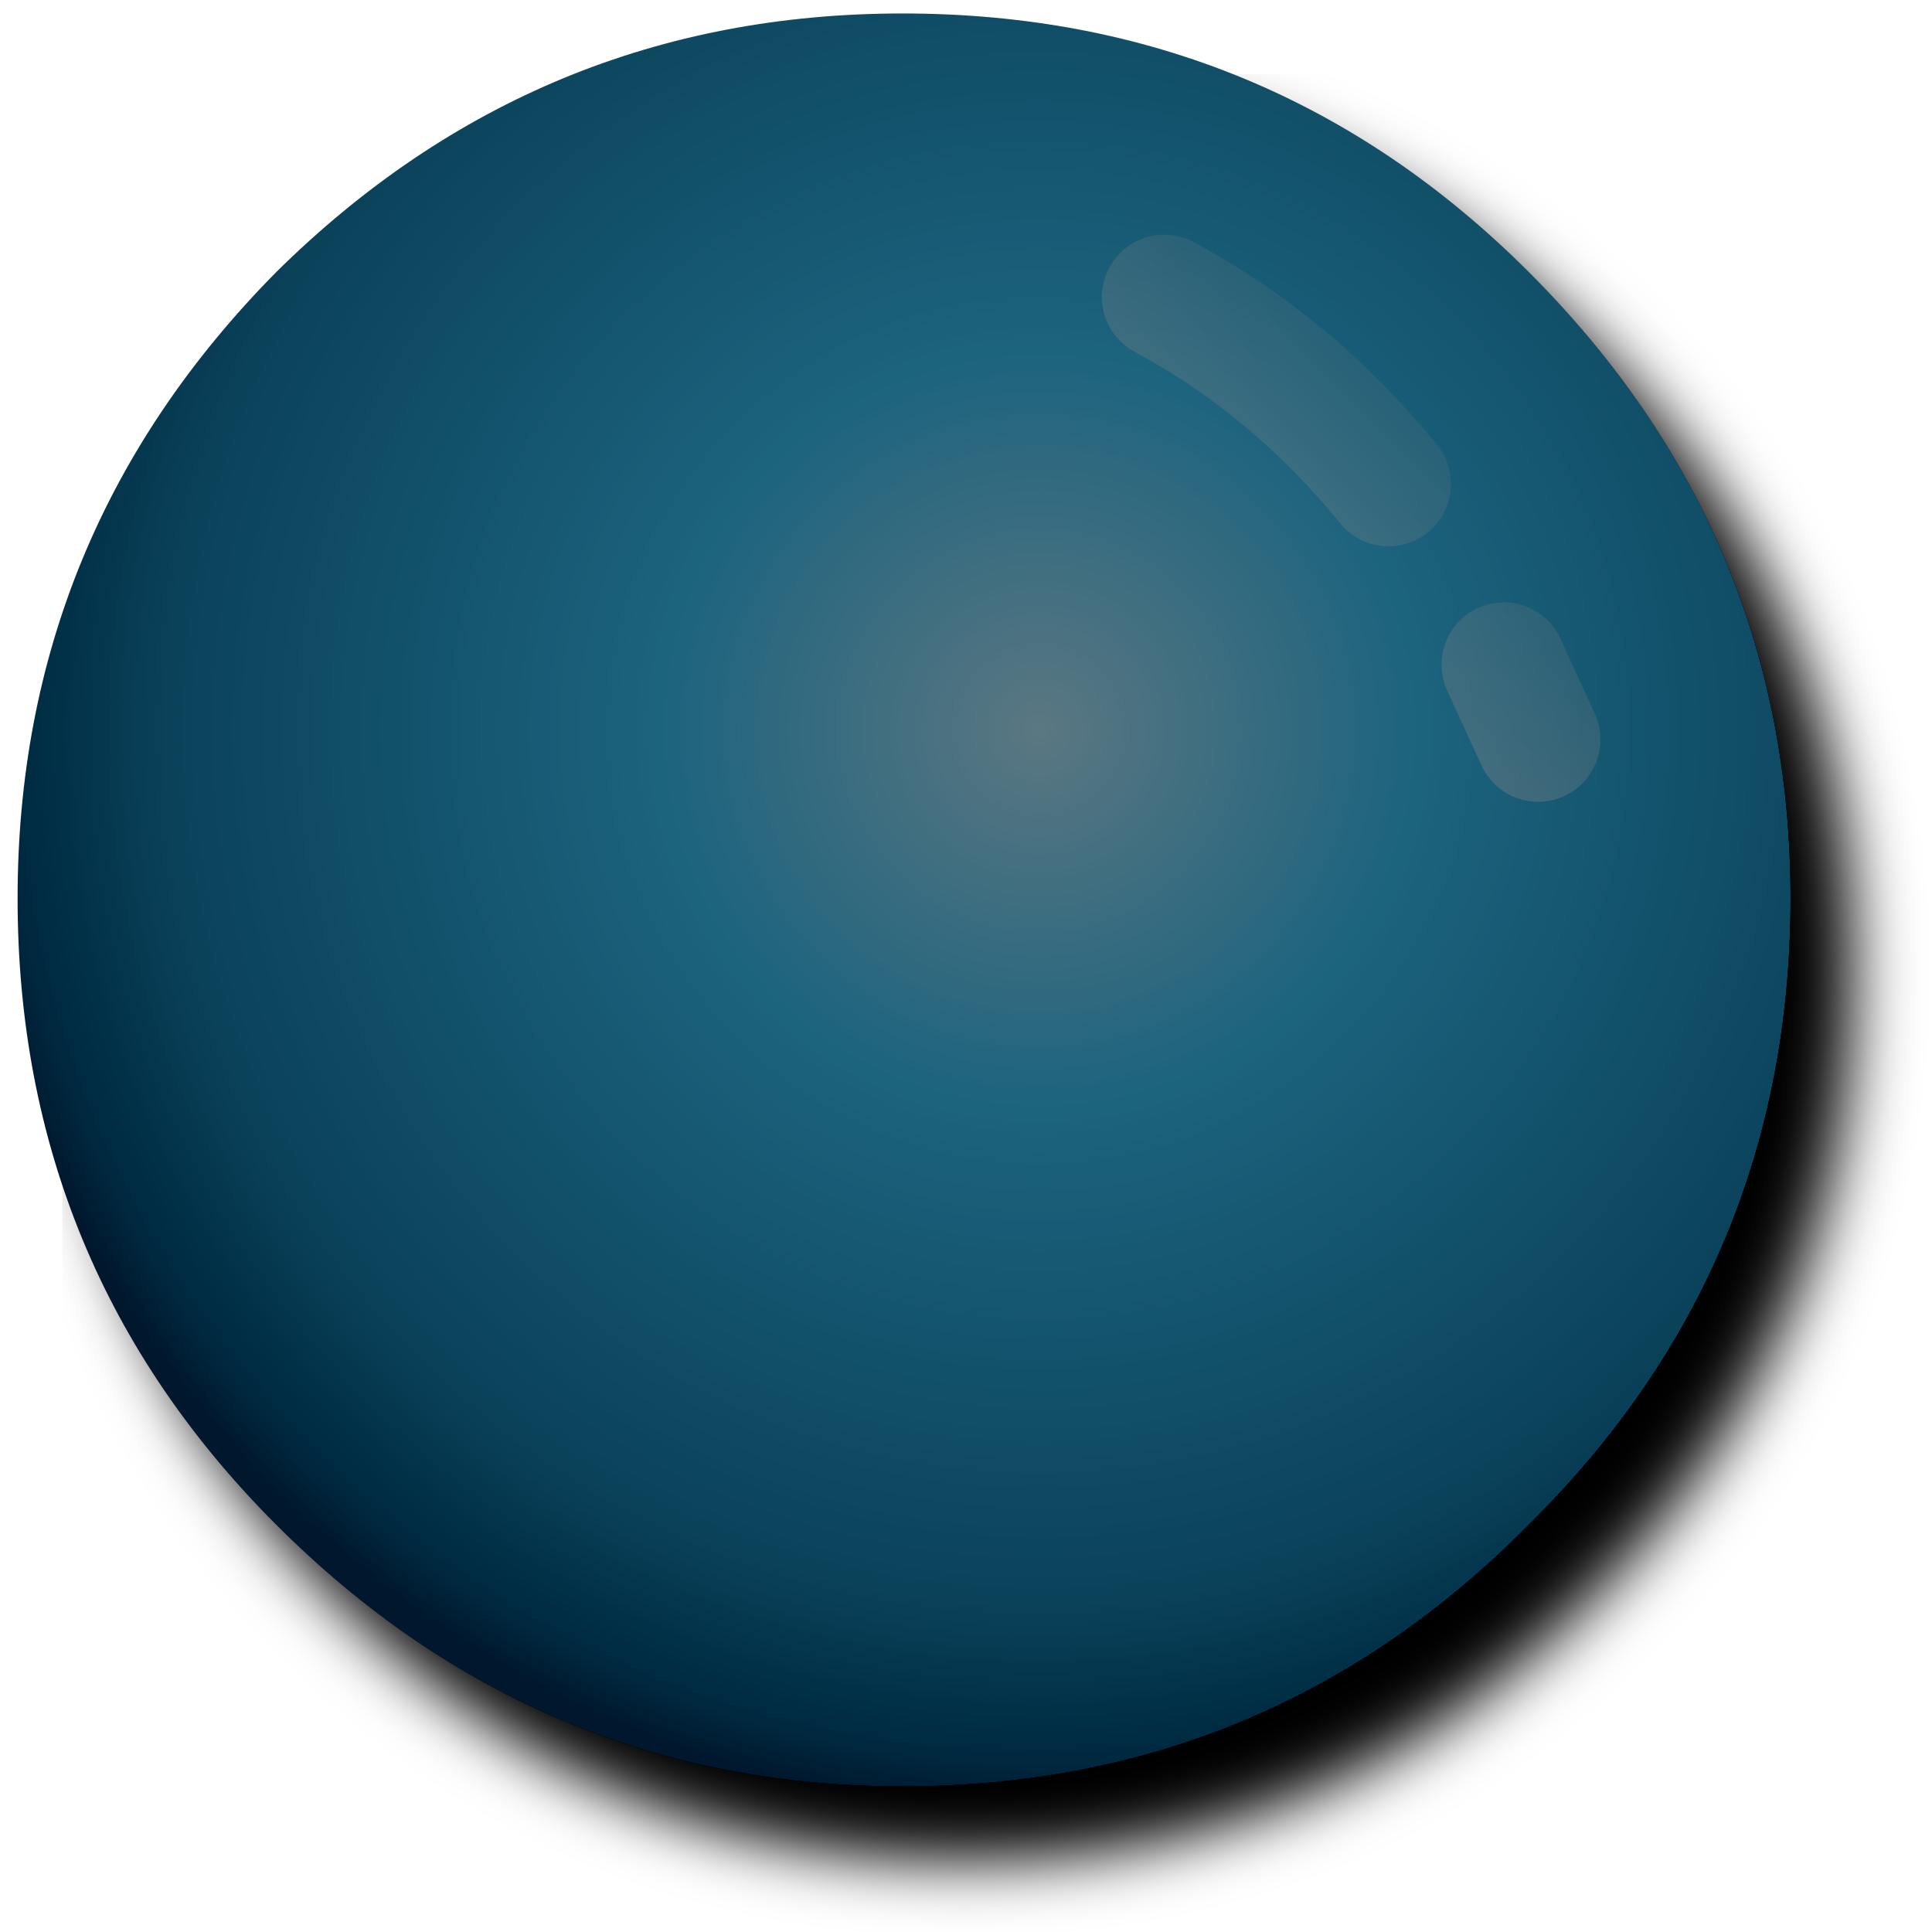
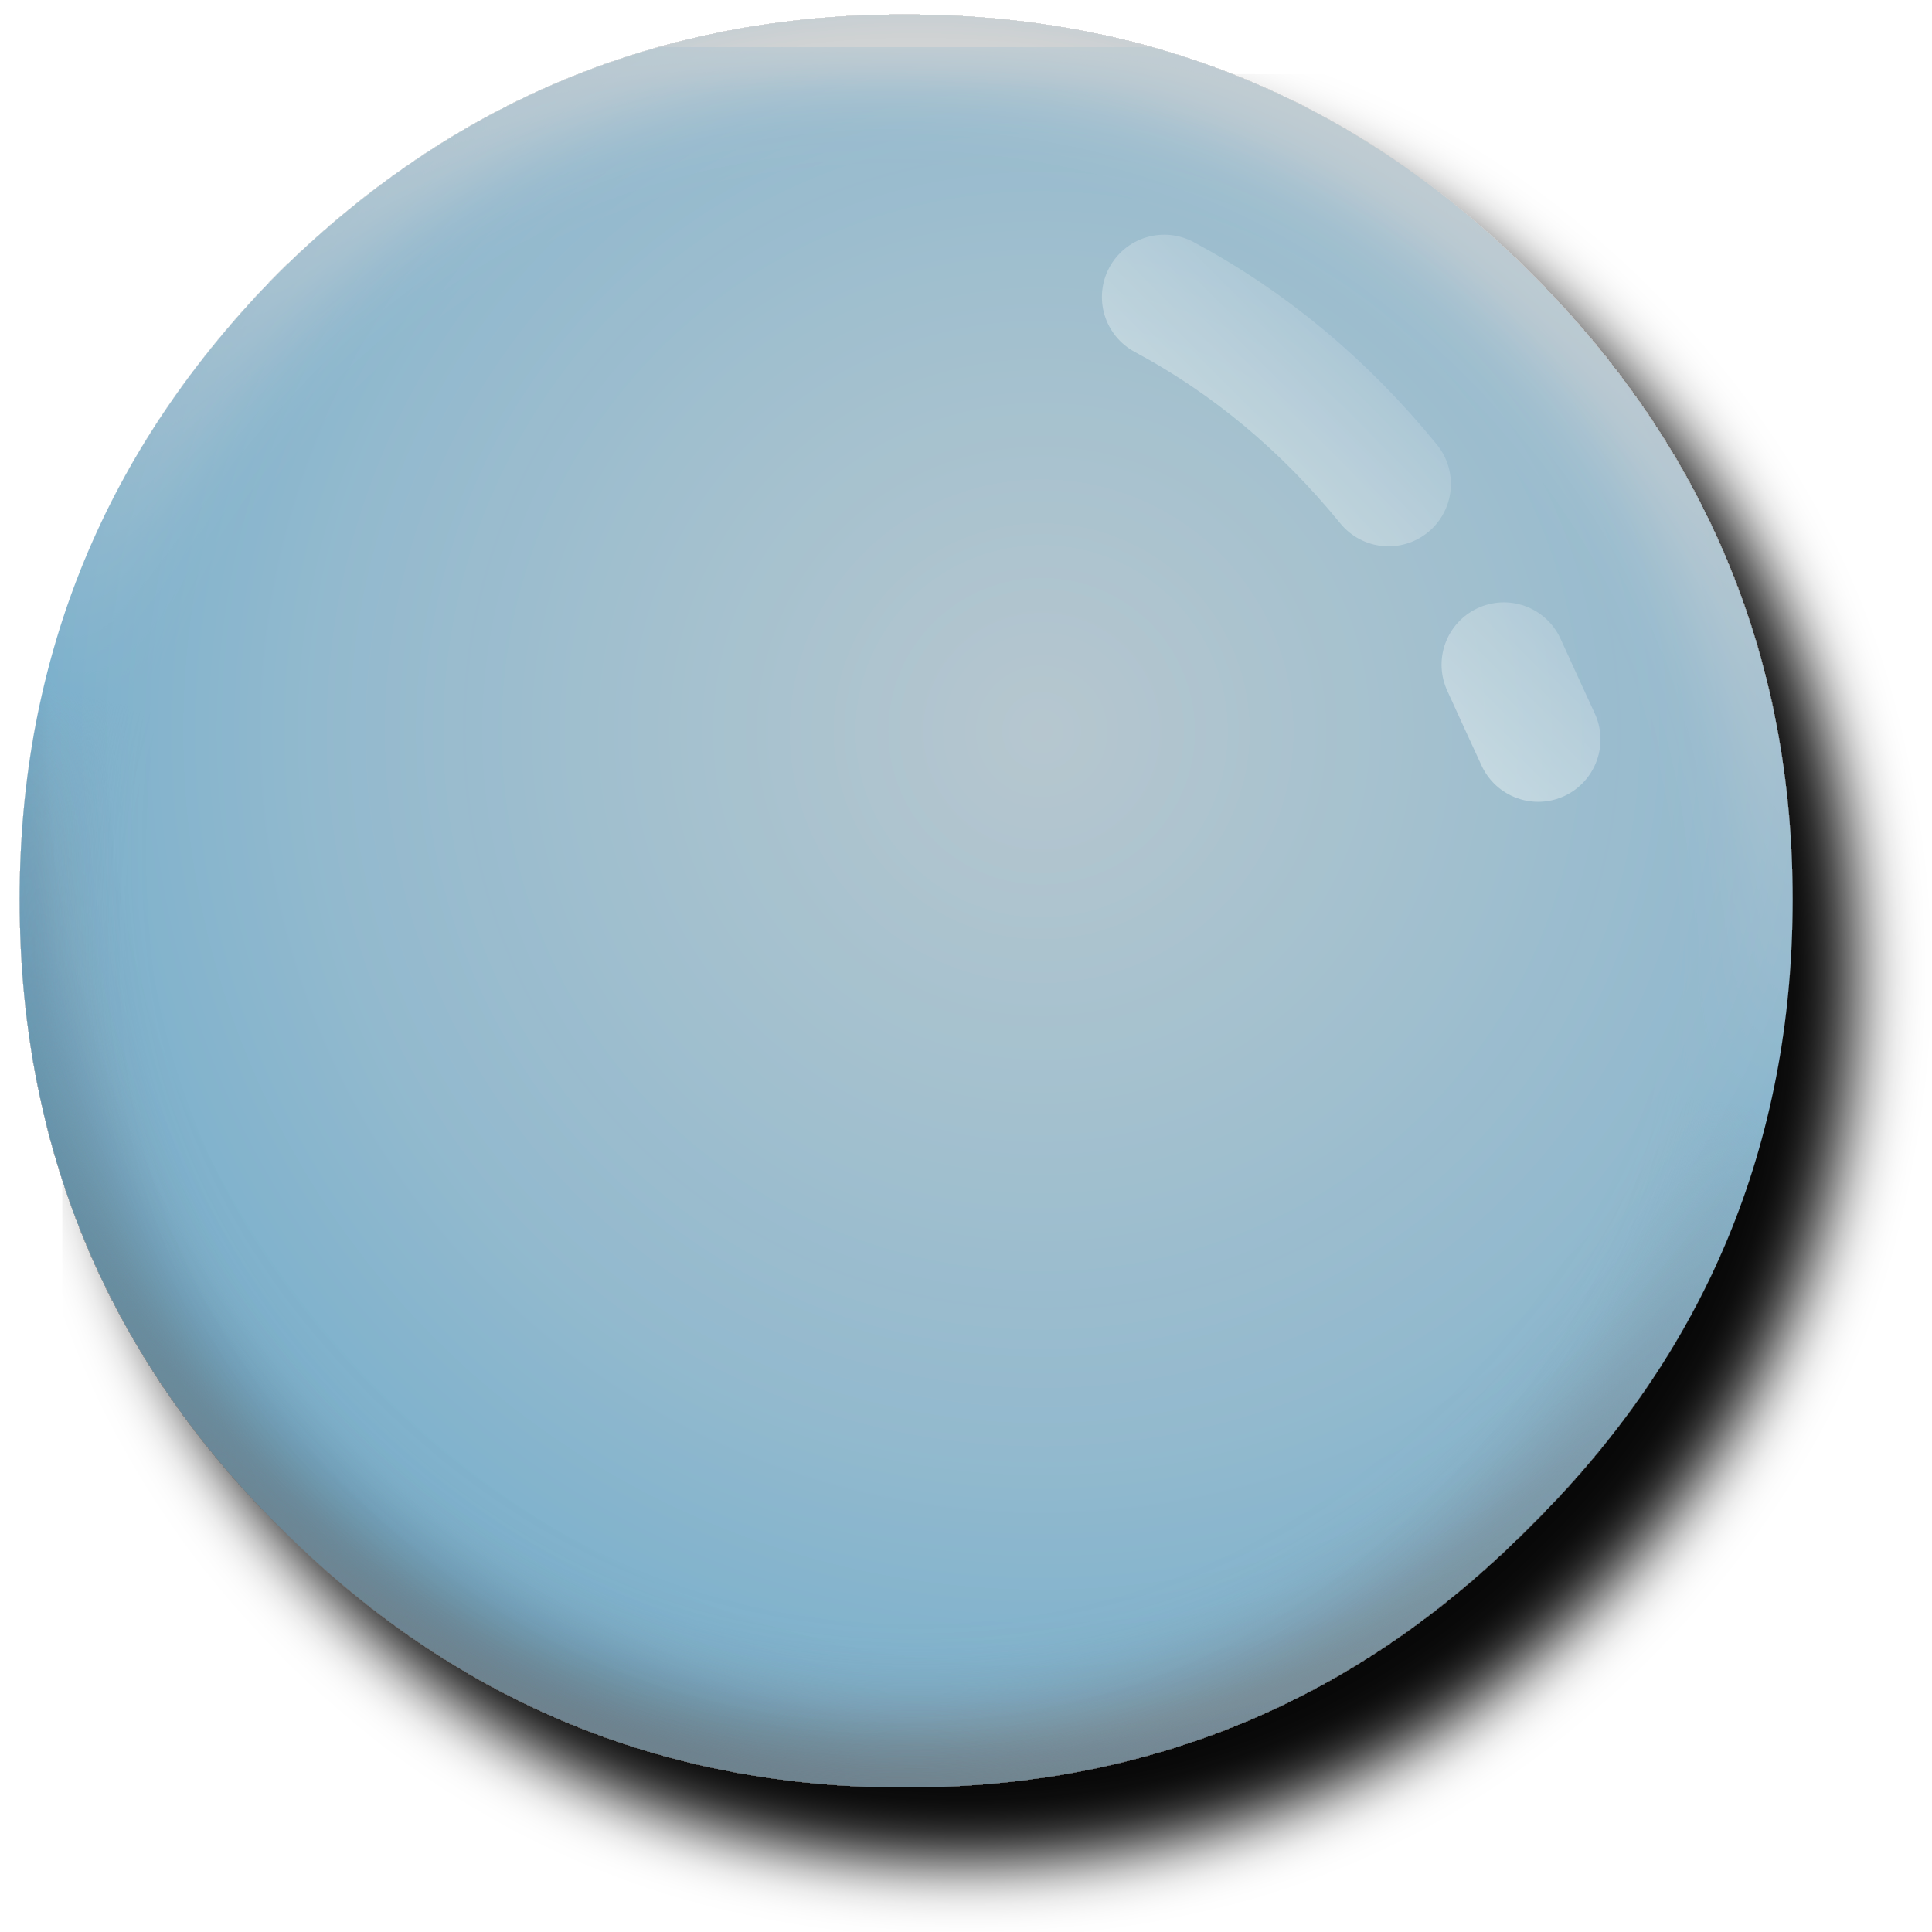
<svg xmlns="http://www.w3.org/2000/svg" xmlns:xlink="http://www.w3.org/1999/xlink" version="1.1" preserveAspectRatio="none" x="0px" y="0px" width="40px" height="40px" viewBox="0 0 40 40">
  <defs>
    <radialGradient id="Gradient_1" gradientUnits="userSpaceOnUse" cx="0" cy="0" r="17.35" fx="0" fy="0" gradientTransform="matrix( 1, 0, 0, 1, 2.15,-2.7) " spreadMethod="pad">
-       <stop offset="0%" stop-color="#C2FF9A" />
-       <stop offset="34.902%" stop-color="#66FF00" />
-       <stop offset="81.569%" stop-color="#47CC00" />
-       <stop offset="95.294%" stop-color="#31A800" />
-       <stop offset="100%" stop-color="#218E00" />
+       <stop offset="0%" stop-color="#E1EDF3" />
+       <stop offset="36.471%" stop-color="#CFE4EE" />
+       <stop offset="67.059%" stop-color="#BEDAE9" />
+       <stop offset="91.765%" stop-color="#A9CEE2" />
+       <stop offset="100%" stop-color="#88BCD7" />
    </radialGradient>
    <linearGradient id="Gradient_2" gradientUnits="userSpaceOnUse" x1="3.825" y1="-6.825" x2="7.775" y2="-10.775" spreadMethod="pad">
      <stop offset="0%" stop-color="#FFFFFF" stop-opacity="0.412" />
      <stop offset="100%" stop-color="#FFFFFF" stop-opacity="0" />
    </linearGradient>
    <filter id="Filter_1" x="-20%" y="-20%" width="140%" height="140%" color-interpolation-filters="sRGB">
      <feFlood flood-color="#000000" flood-opacity="1" in="SourceGraphic" result="result1" />
      <feComposite in2="SourceGraphic" in="result1" operator="in" result="result2" />
      <feGaussianBlur in="result2" stdDeviation="0.667,0.667" result="result3" />
      <feOffset dx="1.286" dy="1.532" in="result3" result="result4" />
      <feComposite in2="result4" in="SourceGraphic" operator="over" result="result5" />
-       <feColorMatrix in="result5" type="matrix" values="0.104 0.302 0.344 0 -0.232 0.255 0.52 -0.025 0 -0.232 -0.028 0.738 0.041 0 -0.232 0 0 0 1 0 " result="result6" />
+       <feColorMatrix in="result5" type="matrix" values="1 0 0 0 0 0 1 0 0 0 0 0 1 0 0 0 0 0 0.97 0" result="result6" />
    </filter>
-     <g id="Symbol_6_copy_3_0_Layer0_0_FILL">
+     <filter id="Filter_2" x="-20%" y="-20.827%" width="140%" height="141.655%" color-interpolation-filters="sRGB">
+       <feFlood flood-color="#FFFFFF" flood-opacity="1" in="SourceGraphic" result="result1" />
+       <feComposite in2="SourceGraphic" in="result1" operator="in" result="result2" />
+       <feGaussianBlur in="result2" stdDeviation="1,1" result="result3" />
+       <feFlood flood-color="#8D8C8C" flood-opacity="1" in="SourceGraphic" result="result4" />
+       <feComposite in2="SourceGraphic" in="result4" operator="in" result="result5" />
+       <feGaussianBlur in="result5" stdDeviation="1,1" result="result6" />
+       <feOffset dx="-0.225" dy="0.974" in="result3" result="result7" />
+       <feOffset dx="0.225" dy="-0.974" in="result3" result="result8" />
+       <feOffset dx="0.225" dy="-0.974" in="result6" result="result9" />
+       <feOffset dx="-0.225" dy="0.974" in="result6" result="result10" />
+       <feColorMatrix in="SourceGraphic" type="matrix" values="0 0 0 0 255 0 0 0 0 255 0 0 0 0 255 0 0 0 255 0" result="result11" />
+       <feFlood flood-color="#000000" flood-opacity="0" in="SourceGraphic" result="result12" />
+       <feComposite in2="result8" in="result7" operator="arithmetic" k1="0" k2="-1" k3="1" k4="0" result="result13" />
+       <feComposite in2="result10" in="result9" operator="arithmetic" k1="0" k2="-1" k3="1" k4="0" result="result14" />
+       <feComposite in2="result12" in="result13" operator="xor" result="result15" />
+       <feComposite in2="result15" in="result14" operator="xor" result="result16" />
+       <feComposite in2="result11" in="result16" operator="in" result="result17" />
+       <feBlend mode="normal" in2="SourceGraphic" in="result17" result="result18" />
+       <feColorMatrix in="result18" type="matrix" values="1.252 -0.346 -0.047 0 -0.036 -0.175 1.082 -0.047 0 -0.036 -0.175 -0.346 1.381 0 -0.036 0 0 0 1 0 " result="result19" />
+     </filter>
+     <g id="Duplicate_Items_Folder_Symbol_6_copy_0_Layer0_0_FILL">
      <path fill="url(#Gradient_1)" stroke="none" d=" M -0.05 -14.2 Q -5.9 -14.2 -10.1 -10.05 -14.25 -5.85 -14.25 0 -14.25 5.9 -10.1 10.05 -5.9 14.25 -0.05 14.25 5.85 14.25 10 10.05 14.2 5.9 14.2 0 14.2 -5.85 10 -10.05 5.85 -14.2 -0.05 -14.2 Z" />
    </g>
-     <path id="Duplicate_Items_Folder_Question_Dot_Green_0_Layer0_0_1_STROKES" stroke="url(#Gradient_2)" stroke-width="2" stroke-linejoin="round" stroke-linecap="round" fill="none" d=" M 9.6 -3.75 Q 9.85 -3.2 10.15 -2.55 M 4.15 -9.65 Q 6.2 -8.55 7.75 -6.65" />
+     <path id="Duplicate_Items_Folder_Question_Dot_Green_copy_4_0_Layer0_0_1_STROKES" stroke="url(#Gradient_2)" stroke-width="2" stroke-linejoin="round" stroke-linecap="round" fill="none" d=" M 4.15 -9.65 Q 6.2 -8.55 7.75 -6.65 M 9.6 -3.75 Q 9.85 -3.2 10.15 -2.55" />
  </defs>
-   <g filter="url(#Filter_1)" transform="matrix( 1, 0, 0, 1, 0,0) ">
-     <g transform="matrix( 1.290222, 0, 0, 1.290222, 18.75,18.6) ">
-       <g transform="matrix( 1, 0, 0, 1, 0,0) ">
+   <g transform="matrix( 1, 0, 0, 1, 20,20) ">
+     <g filter="url(#Filter_1)" transform="matrix( 1, 0, 0, 1, -20,-20) ">
+       <g transform="matrix( 1.290222, 0, 0, 1.290222, 18.75,18.6) ">
+         <g filter="url(#Filter_2)" transform="matrix( 0.7750549, 0, 0, 0.7750549, -30,-29.9) ">
+           <g transform="matrix( 1.290222, 0, 0, 1.290222, 38.75,38.6) ">
+             <g transform="matrix( 1, 0, 0, 1, 0,0) ">
+               <use xlink:href="#Duplicate_Items_Folder_Symbol_6_copy_0_Layer0_0_FILL" />
+             </g>
+           </g>
+         </g>
        <g transform="matrix( 1, 0, 0, 1, 0,0) ">
-           <use xlink:href="#Symbol_6_copy_3_0_Layer0_0_FILL" />
+           <use xlink:href="#Duplicate_Items_Folder_Question_Dot_Green_copy_4_0_Layer0_0_1_STROKES" />
        </g>
-       </g>
-       <g transform="matrix( 1, 0, 0, 1, 0,0) ">
-         <use xlink:href="#Duplicate_Items_Folder_Question_Dot_Green_0_Layer0_0_1_STROKES" />
      </g>
    </g>
  </g>
</svg>
